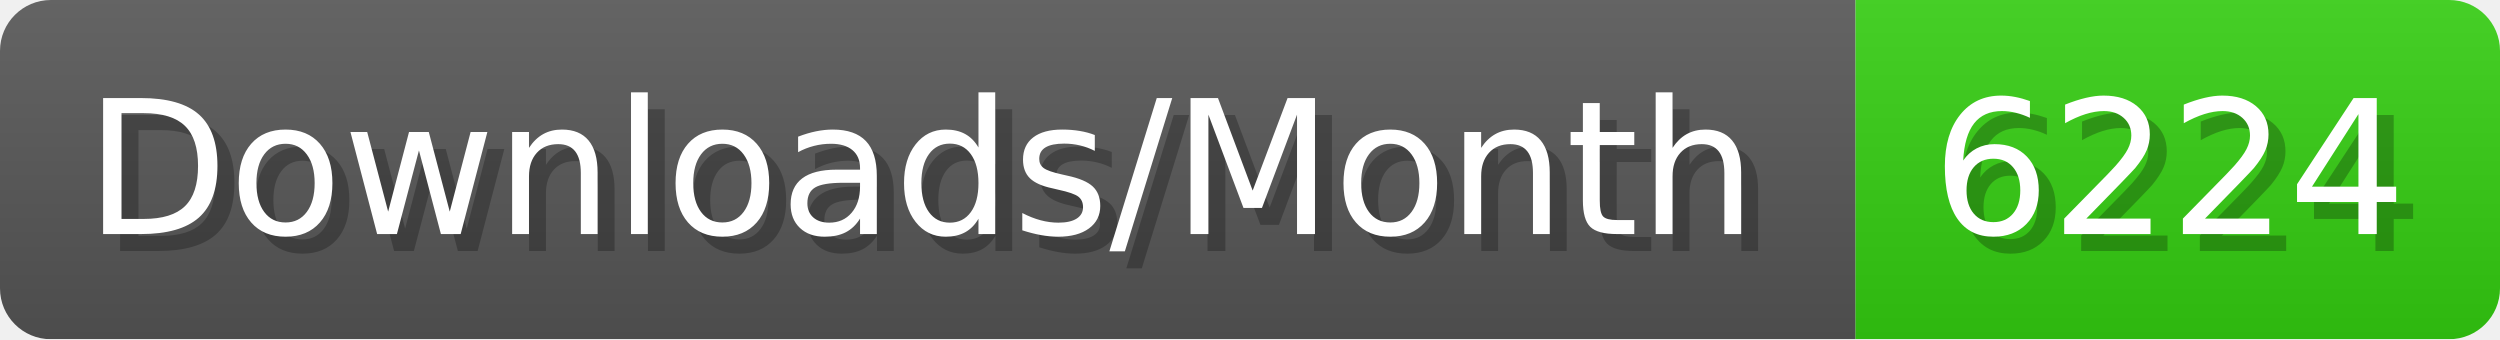
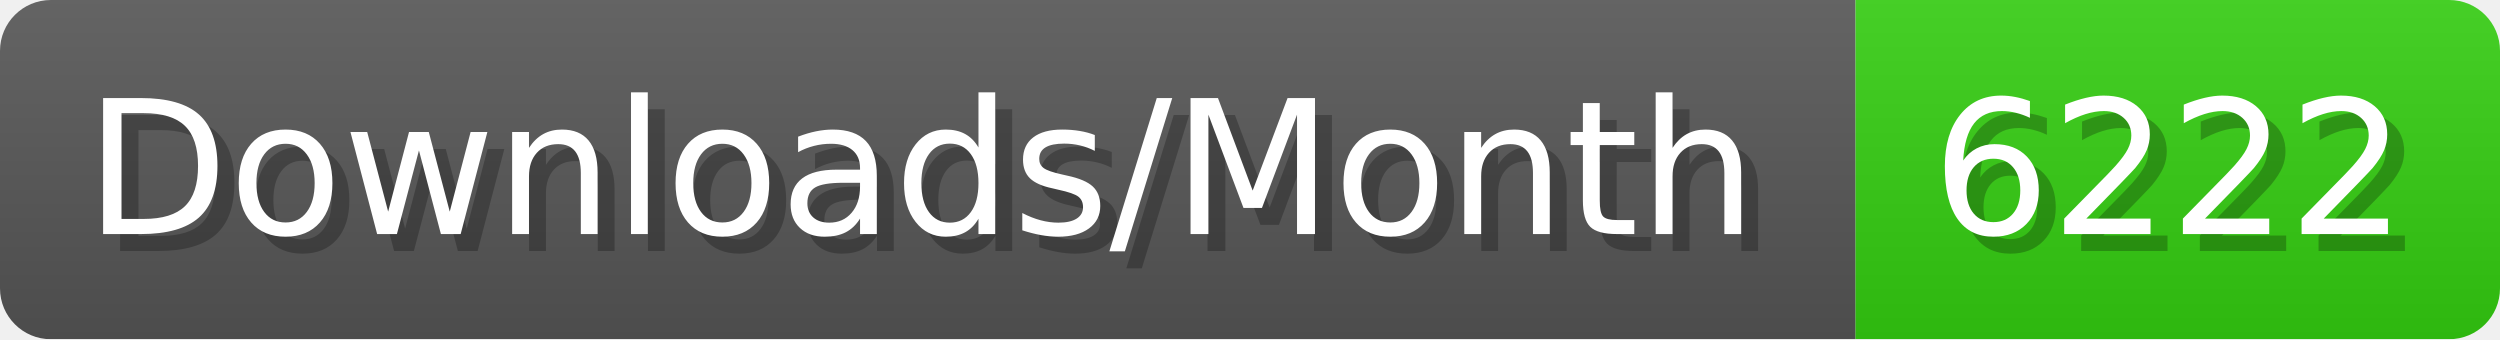
- <svg xmlns="http://www.w3.org/2000/svg" width="147.4" height="20" viewBox="0 0 1474 200" role="img" aria-label="Downloads/Month: 6224">
+ <svg xmlns="http://www.w3.org/2000/svg" width="147.4" height="20" viewBox="0 0 1474 200" role="img" aria-label="Downloads/Month: 6222">
  <linearGradient id="YlXUI" x2="0" y2="100%">
    <stop offset="0" stop-opacity=".1" stop-color="#EEE" />
    <stop offset="1" stop-opacity=".1" />
  </linearGradient>
  <mask id="JHhop">
    <rect width="1474" height="200" rx="30" fill="#FFF" />
  </mask>
  <g mask="url(#JHhop)">
    <rect width="1094" height="200" fill="#555" />
    <rect width="380" height="200" fill="#3C1" x="1094" />
    <rect width="1474" height="200" fill="url(#YlXUI)" />
  </g>
  <g aria-hidden="true" fill="#fff" text-anchor="start" font-family="Verdana,DejaVu Sans,sans-serif" font-size="110">
    <text x="60" y="148" textLength="994" fill="#000" opacity="0.25">Downloads/Month</text>
    <text x="50" y="138" textLength="994">Downloads/Month</text>
-     <text x="1149" y="148" textLength="280" fill="#000" opacity="0.25">6224</text>
-     <text x="1139" y="138" textLength="280">6224</text>
+     <text x="1149" y="148" textLength="280" fill="#000" opacity="0.25">6222</text>
+     <text x="1139" y="138" textLength="280">6222</text>
  </g>
</svg>
